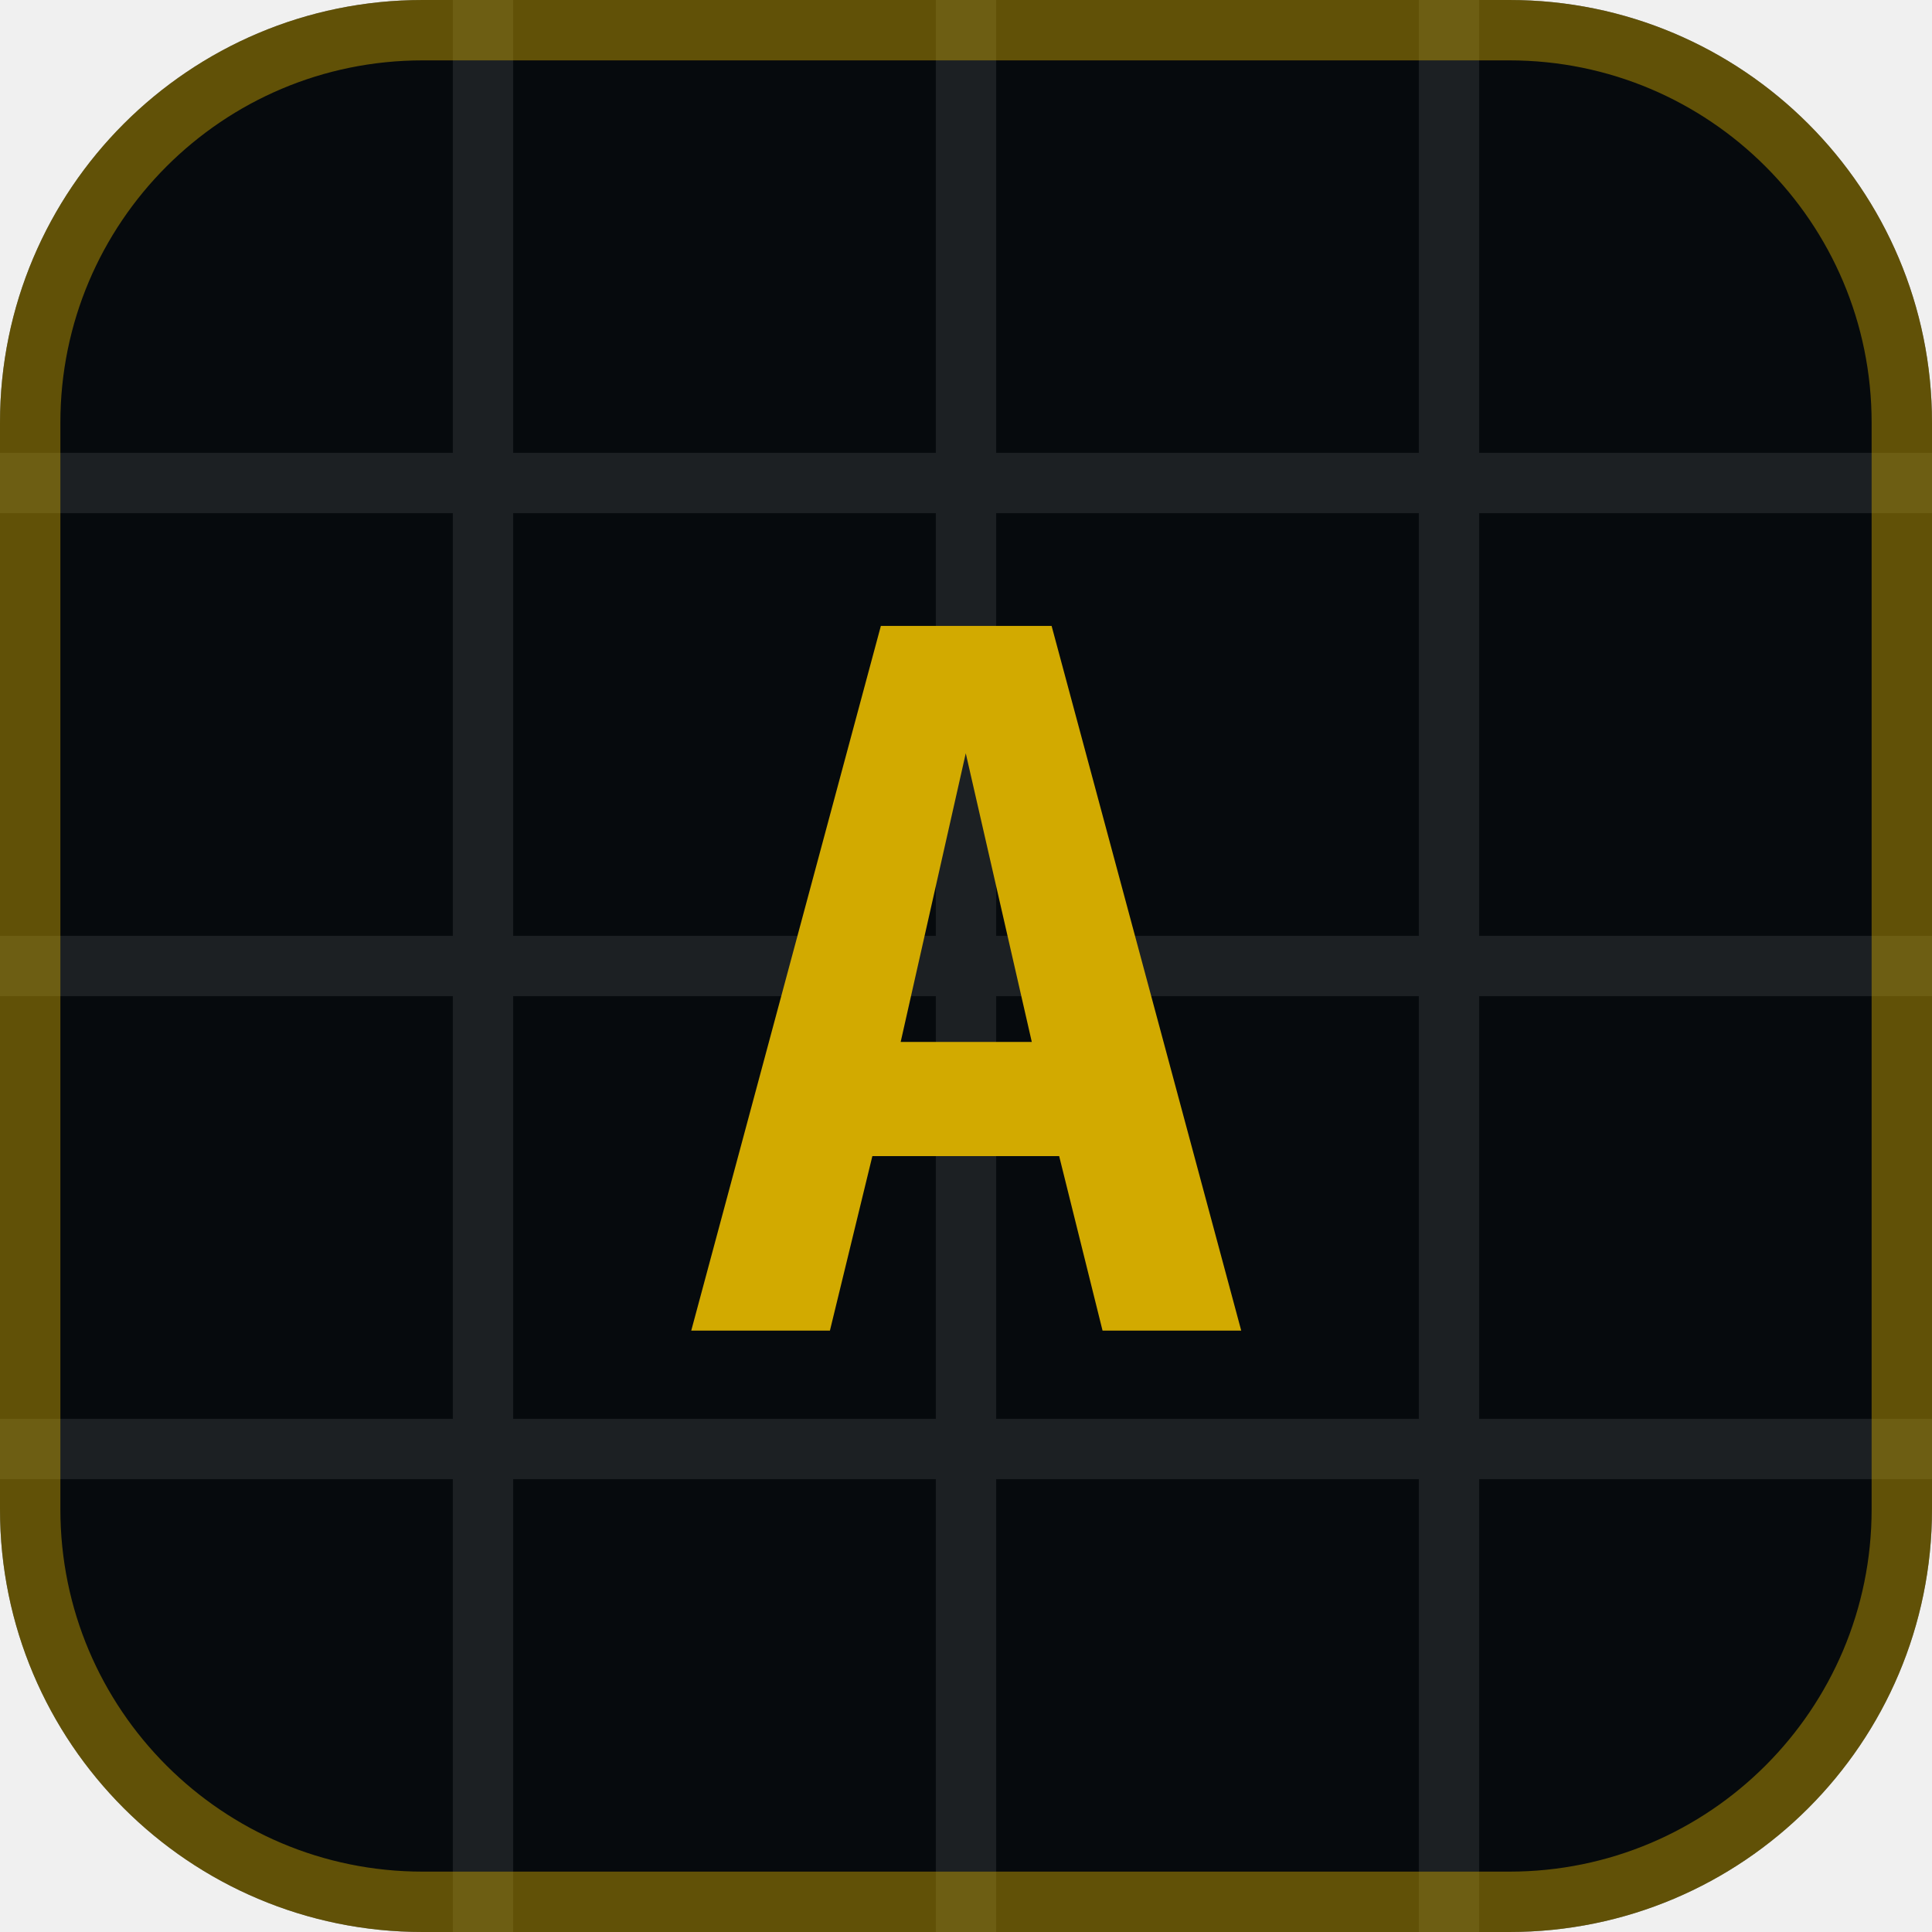
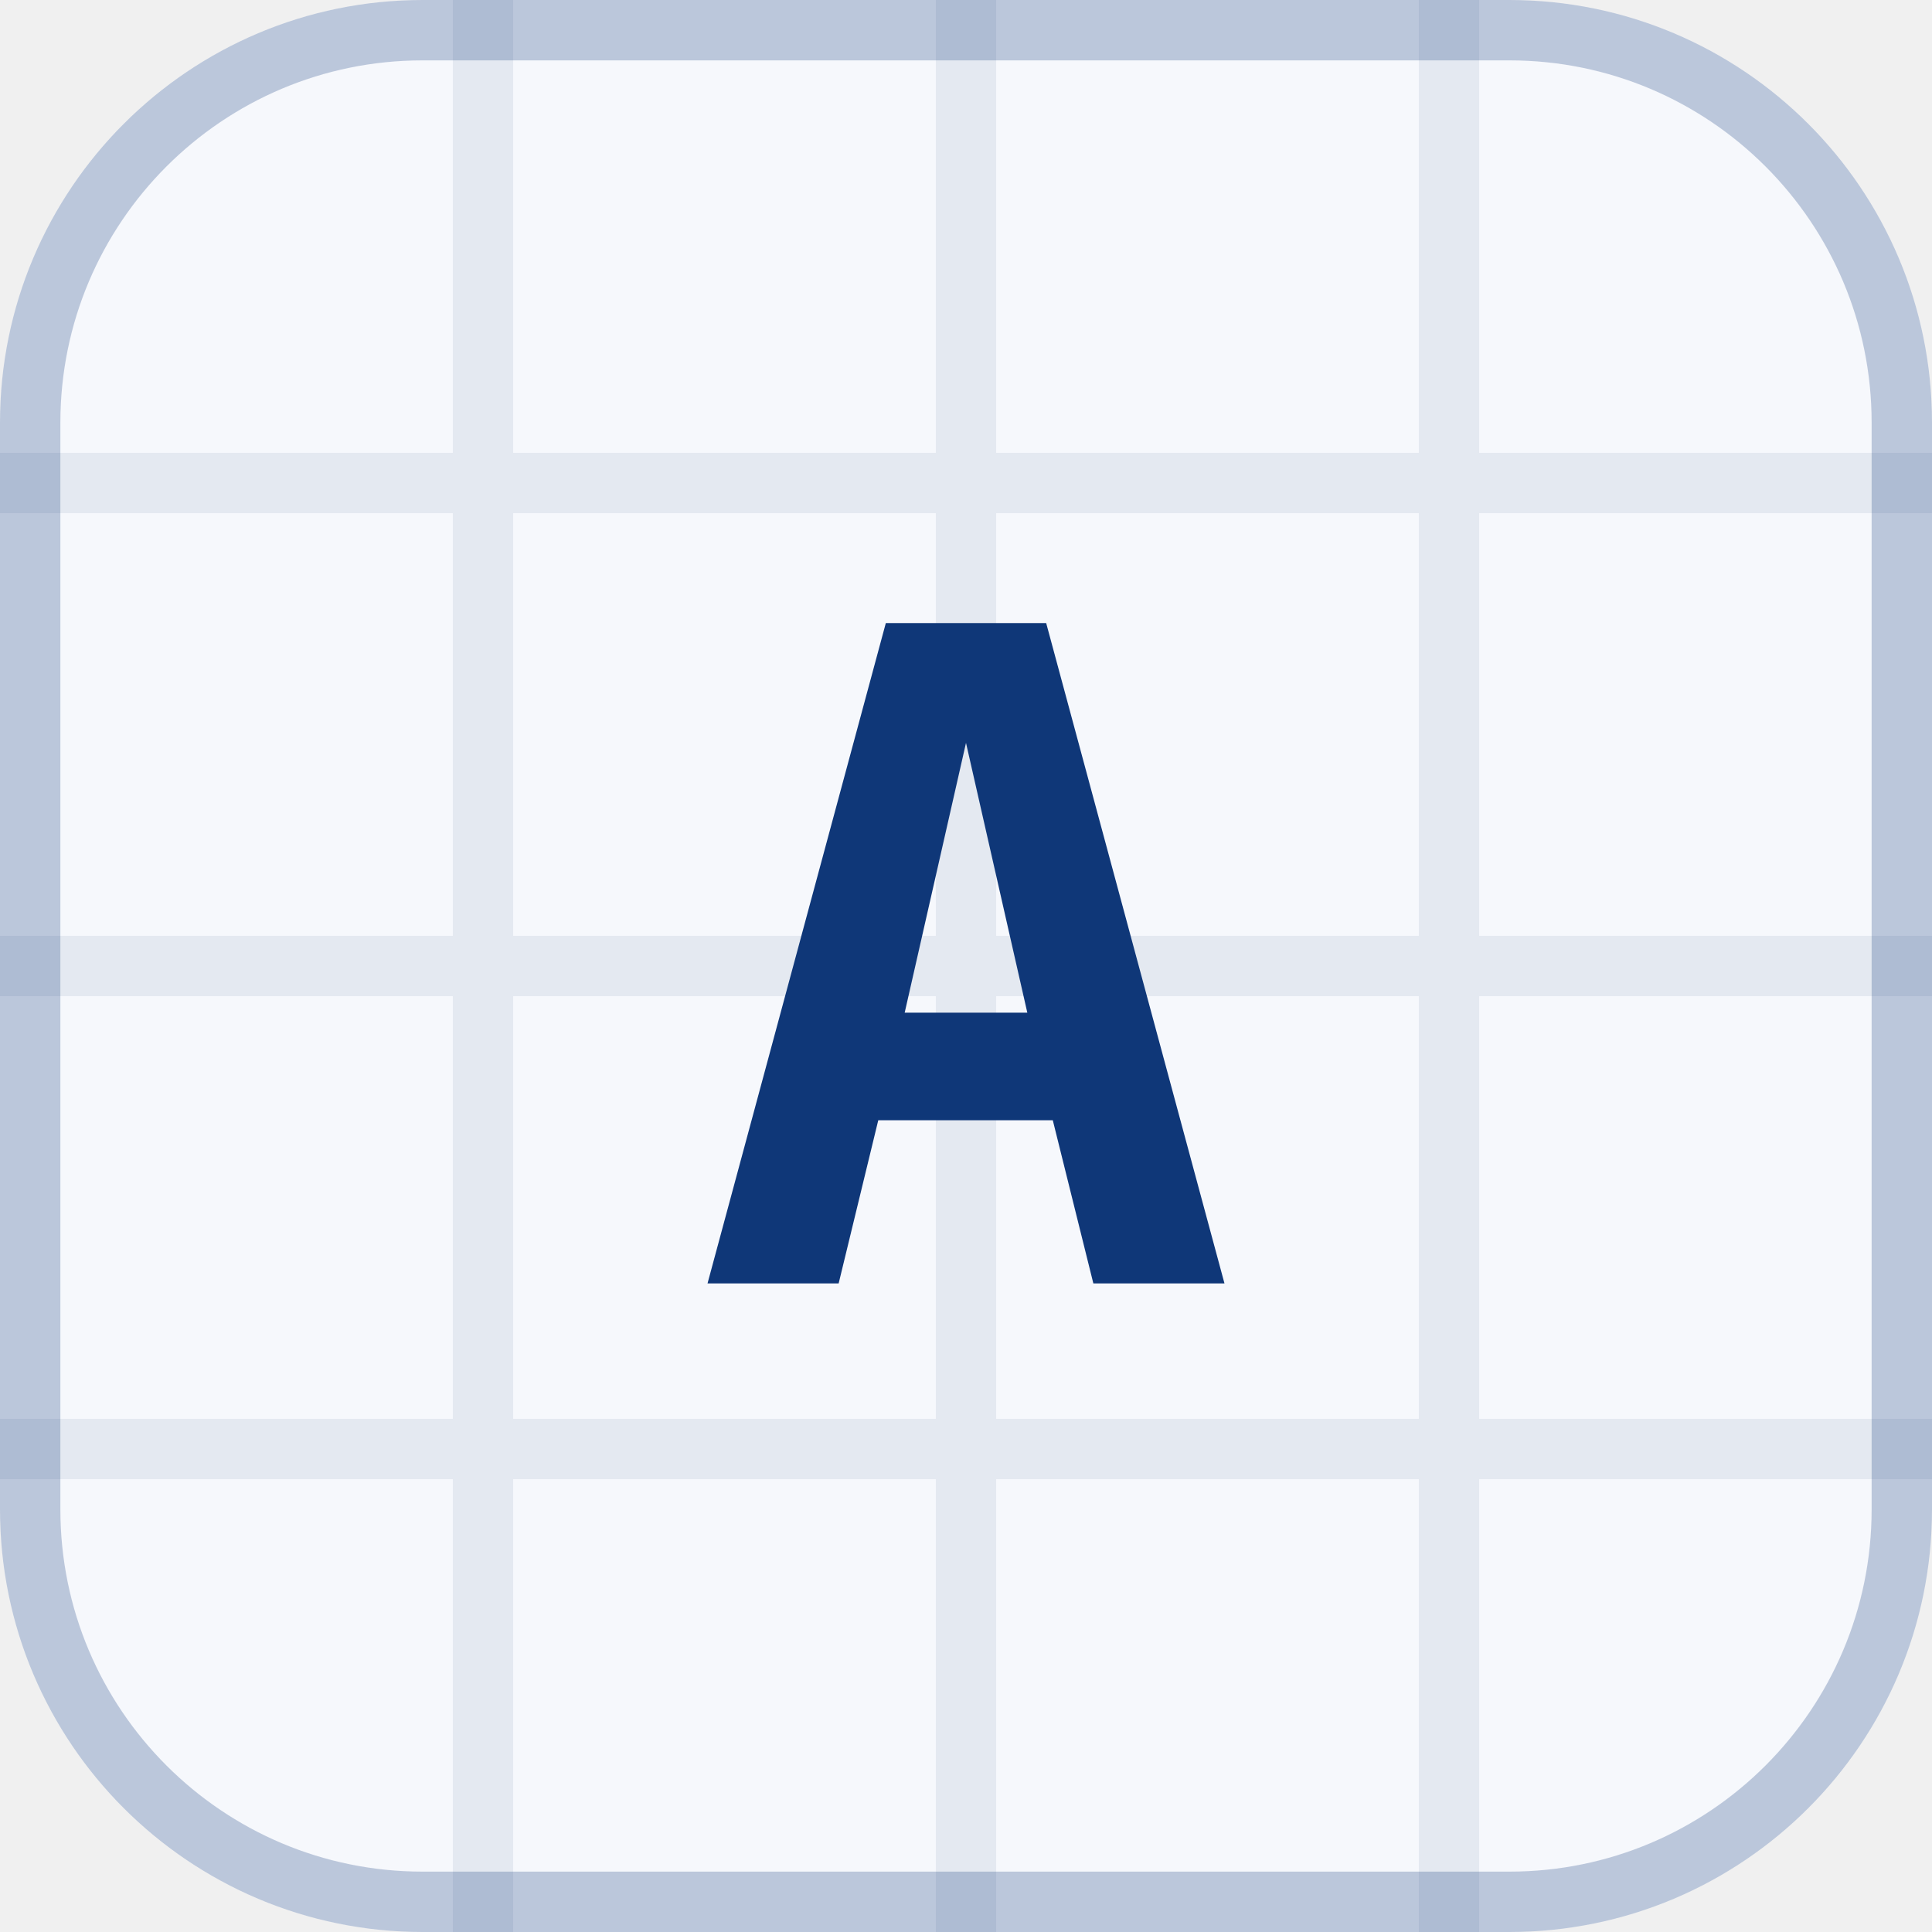
<svg xmlns="http://www.w3.org/2000/svg" width="32" height="32" viewBox="0 0 32 32">
-   <rect width="32" height="32" rx="7" fill="#060a0d" />
-   <g stroke="#ffffff" stroke-opacity="0.09">
+   <rect width="32" height="32" rx="7" fill="#f6f8fc" />
+   <g stroke="#0f3778" stroke-opacity="0.08">
    <path d="M8 0v32M16 0v32M24 0v32M0 8h32M0 16h32M0 24h32" />
  </g>
-   <rect x="0.5" y="0.5" width="31" height="31" rx="6.5" fill="none" stroke="#d2aa00" stroke-opacity="0.45" />
-   <text x="16" y="17.5" dominant-baseline="middle" text-anchor="middle" font-family="'JetBrains Mono', monospace" font-weight="800" font-size="16" fill="#d2aa00">A</text>
+   <rect x="0.5" y="0.5" width="31" height="31" rx="6.5" fill="none" stroke="#0f3778" stroke-opacity="0.25" />
+   <text x="16" y="17" dominant-baseline="middle" text-anchor="middle" font-family="'JetBrains Mono', monospace" font-weight="700" font-size="15" fill="#0f3778">A</text>
</svg>
